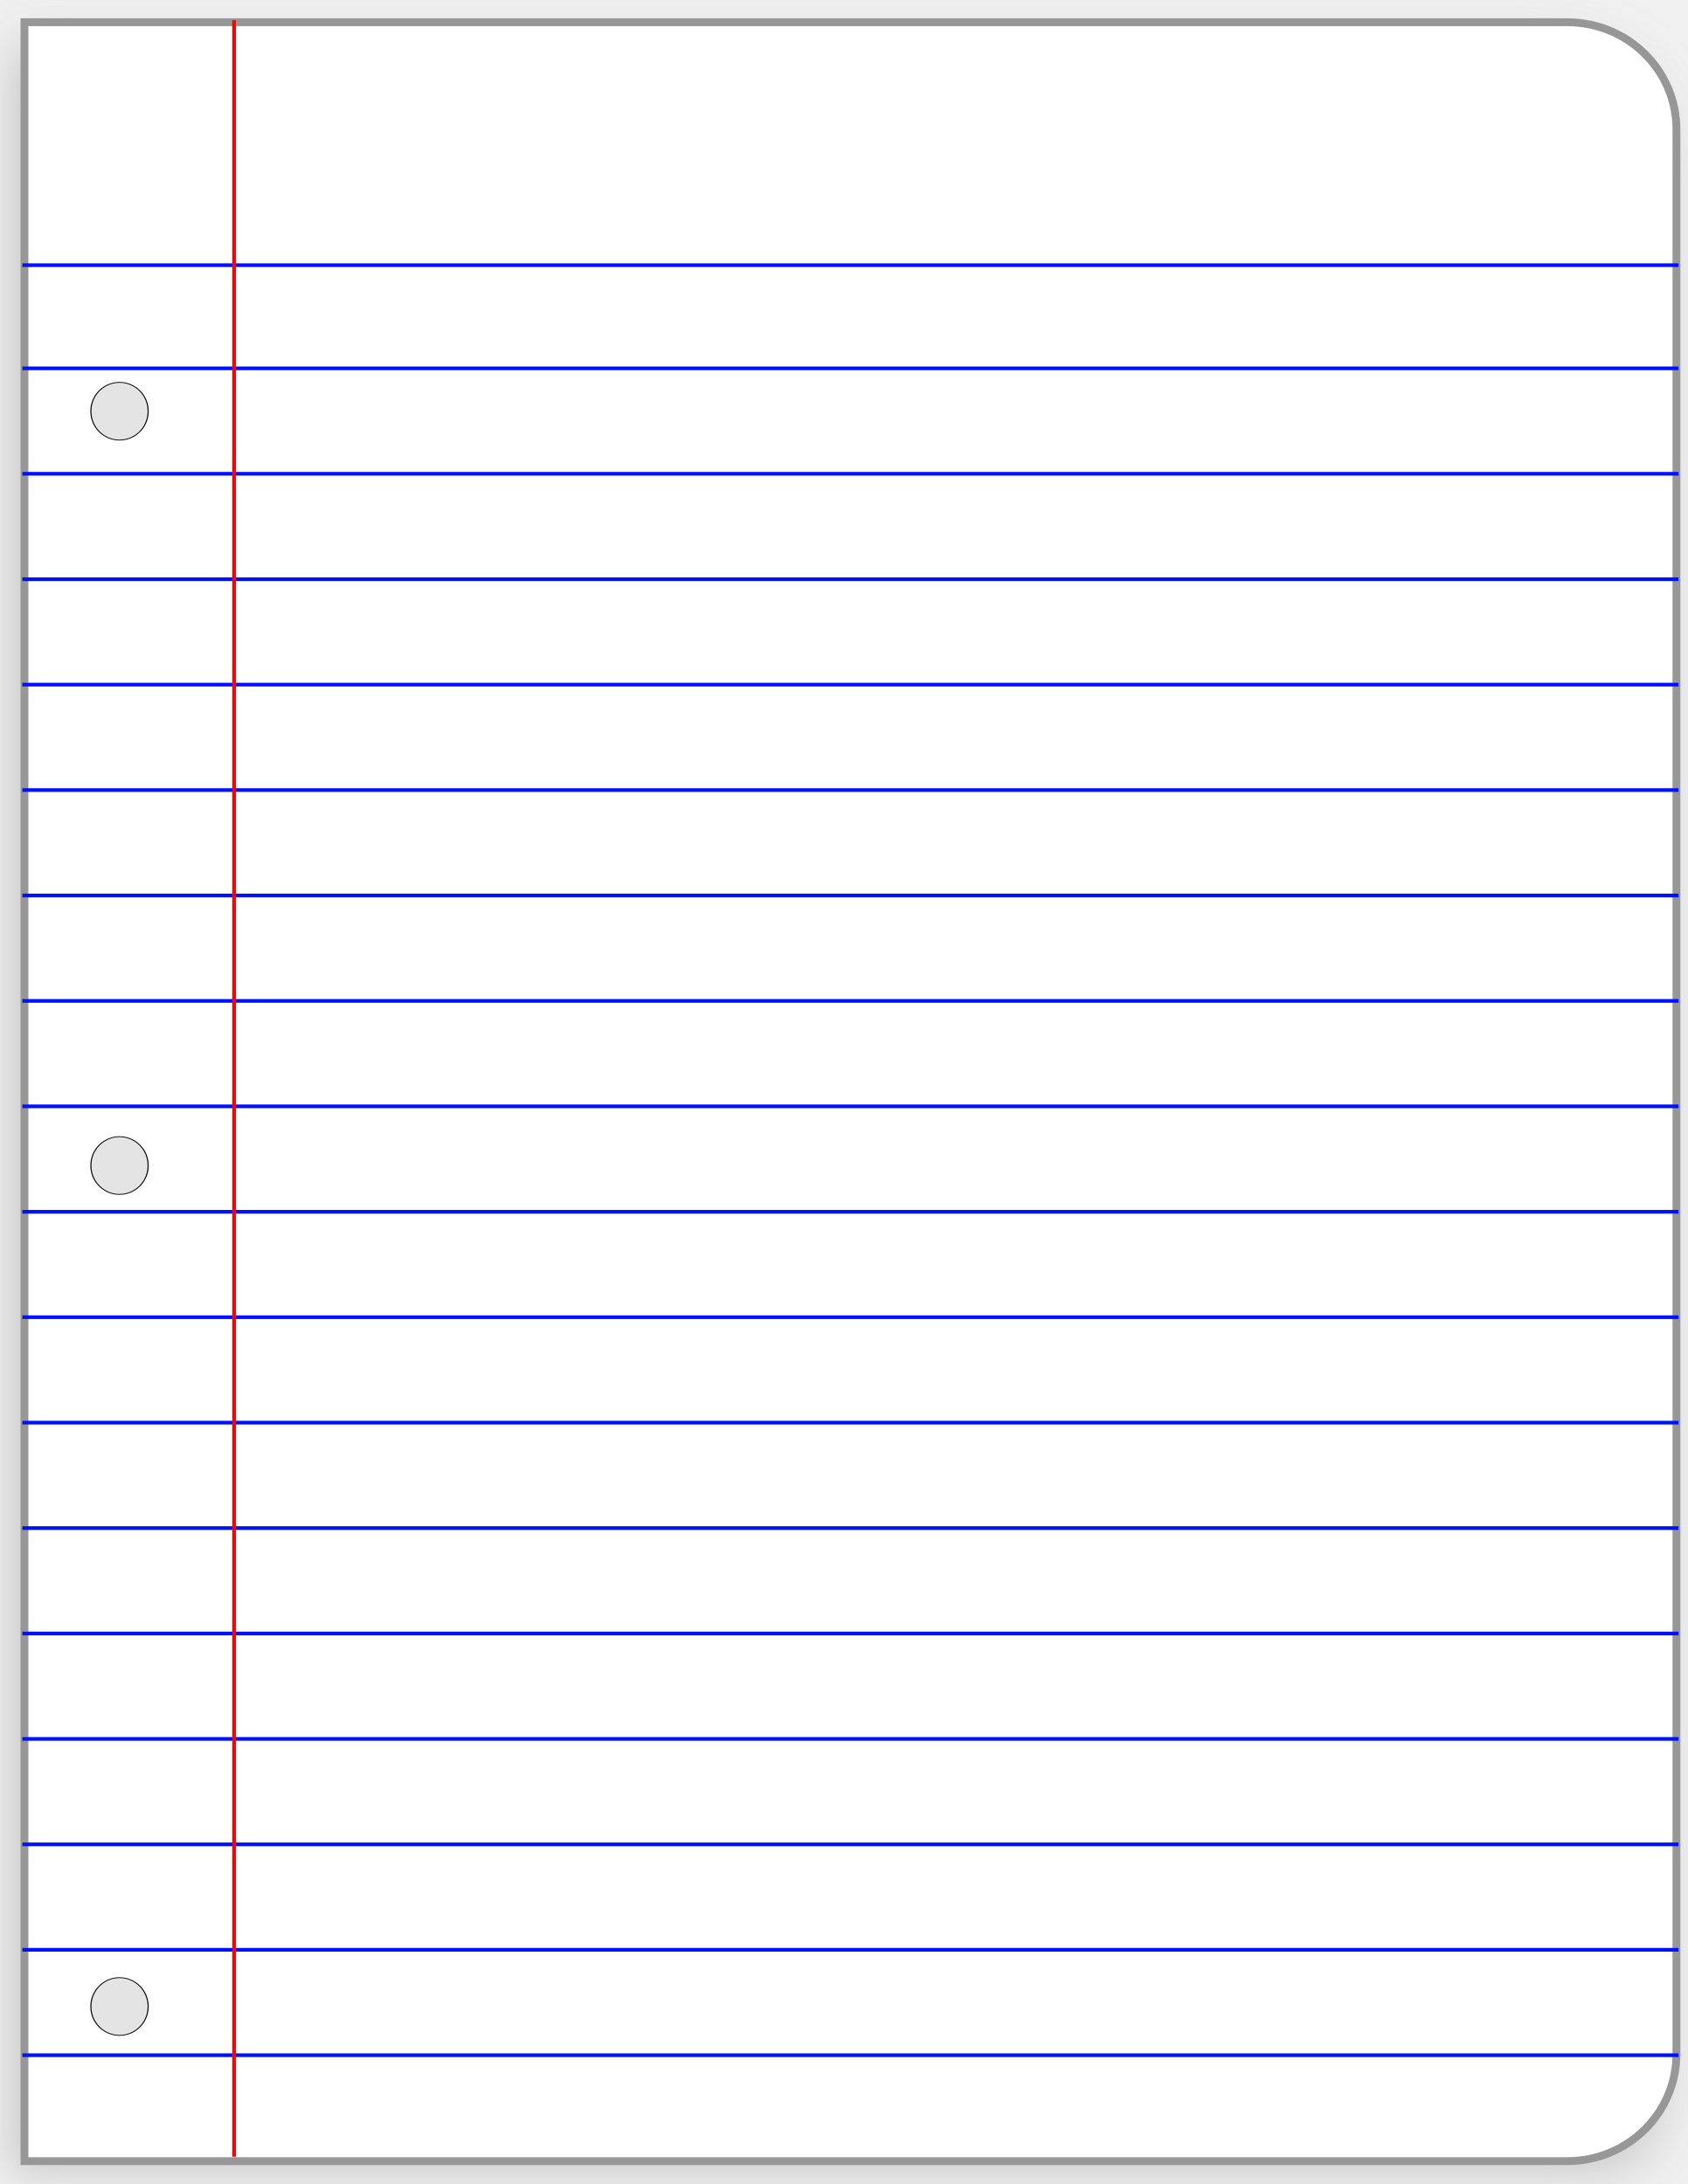
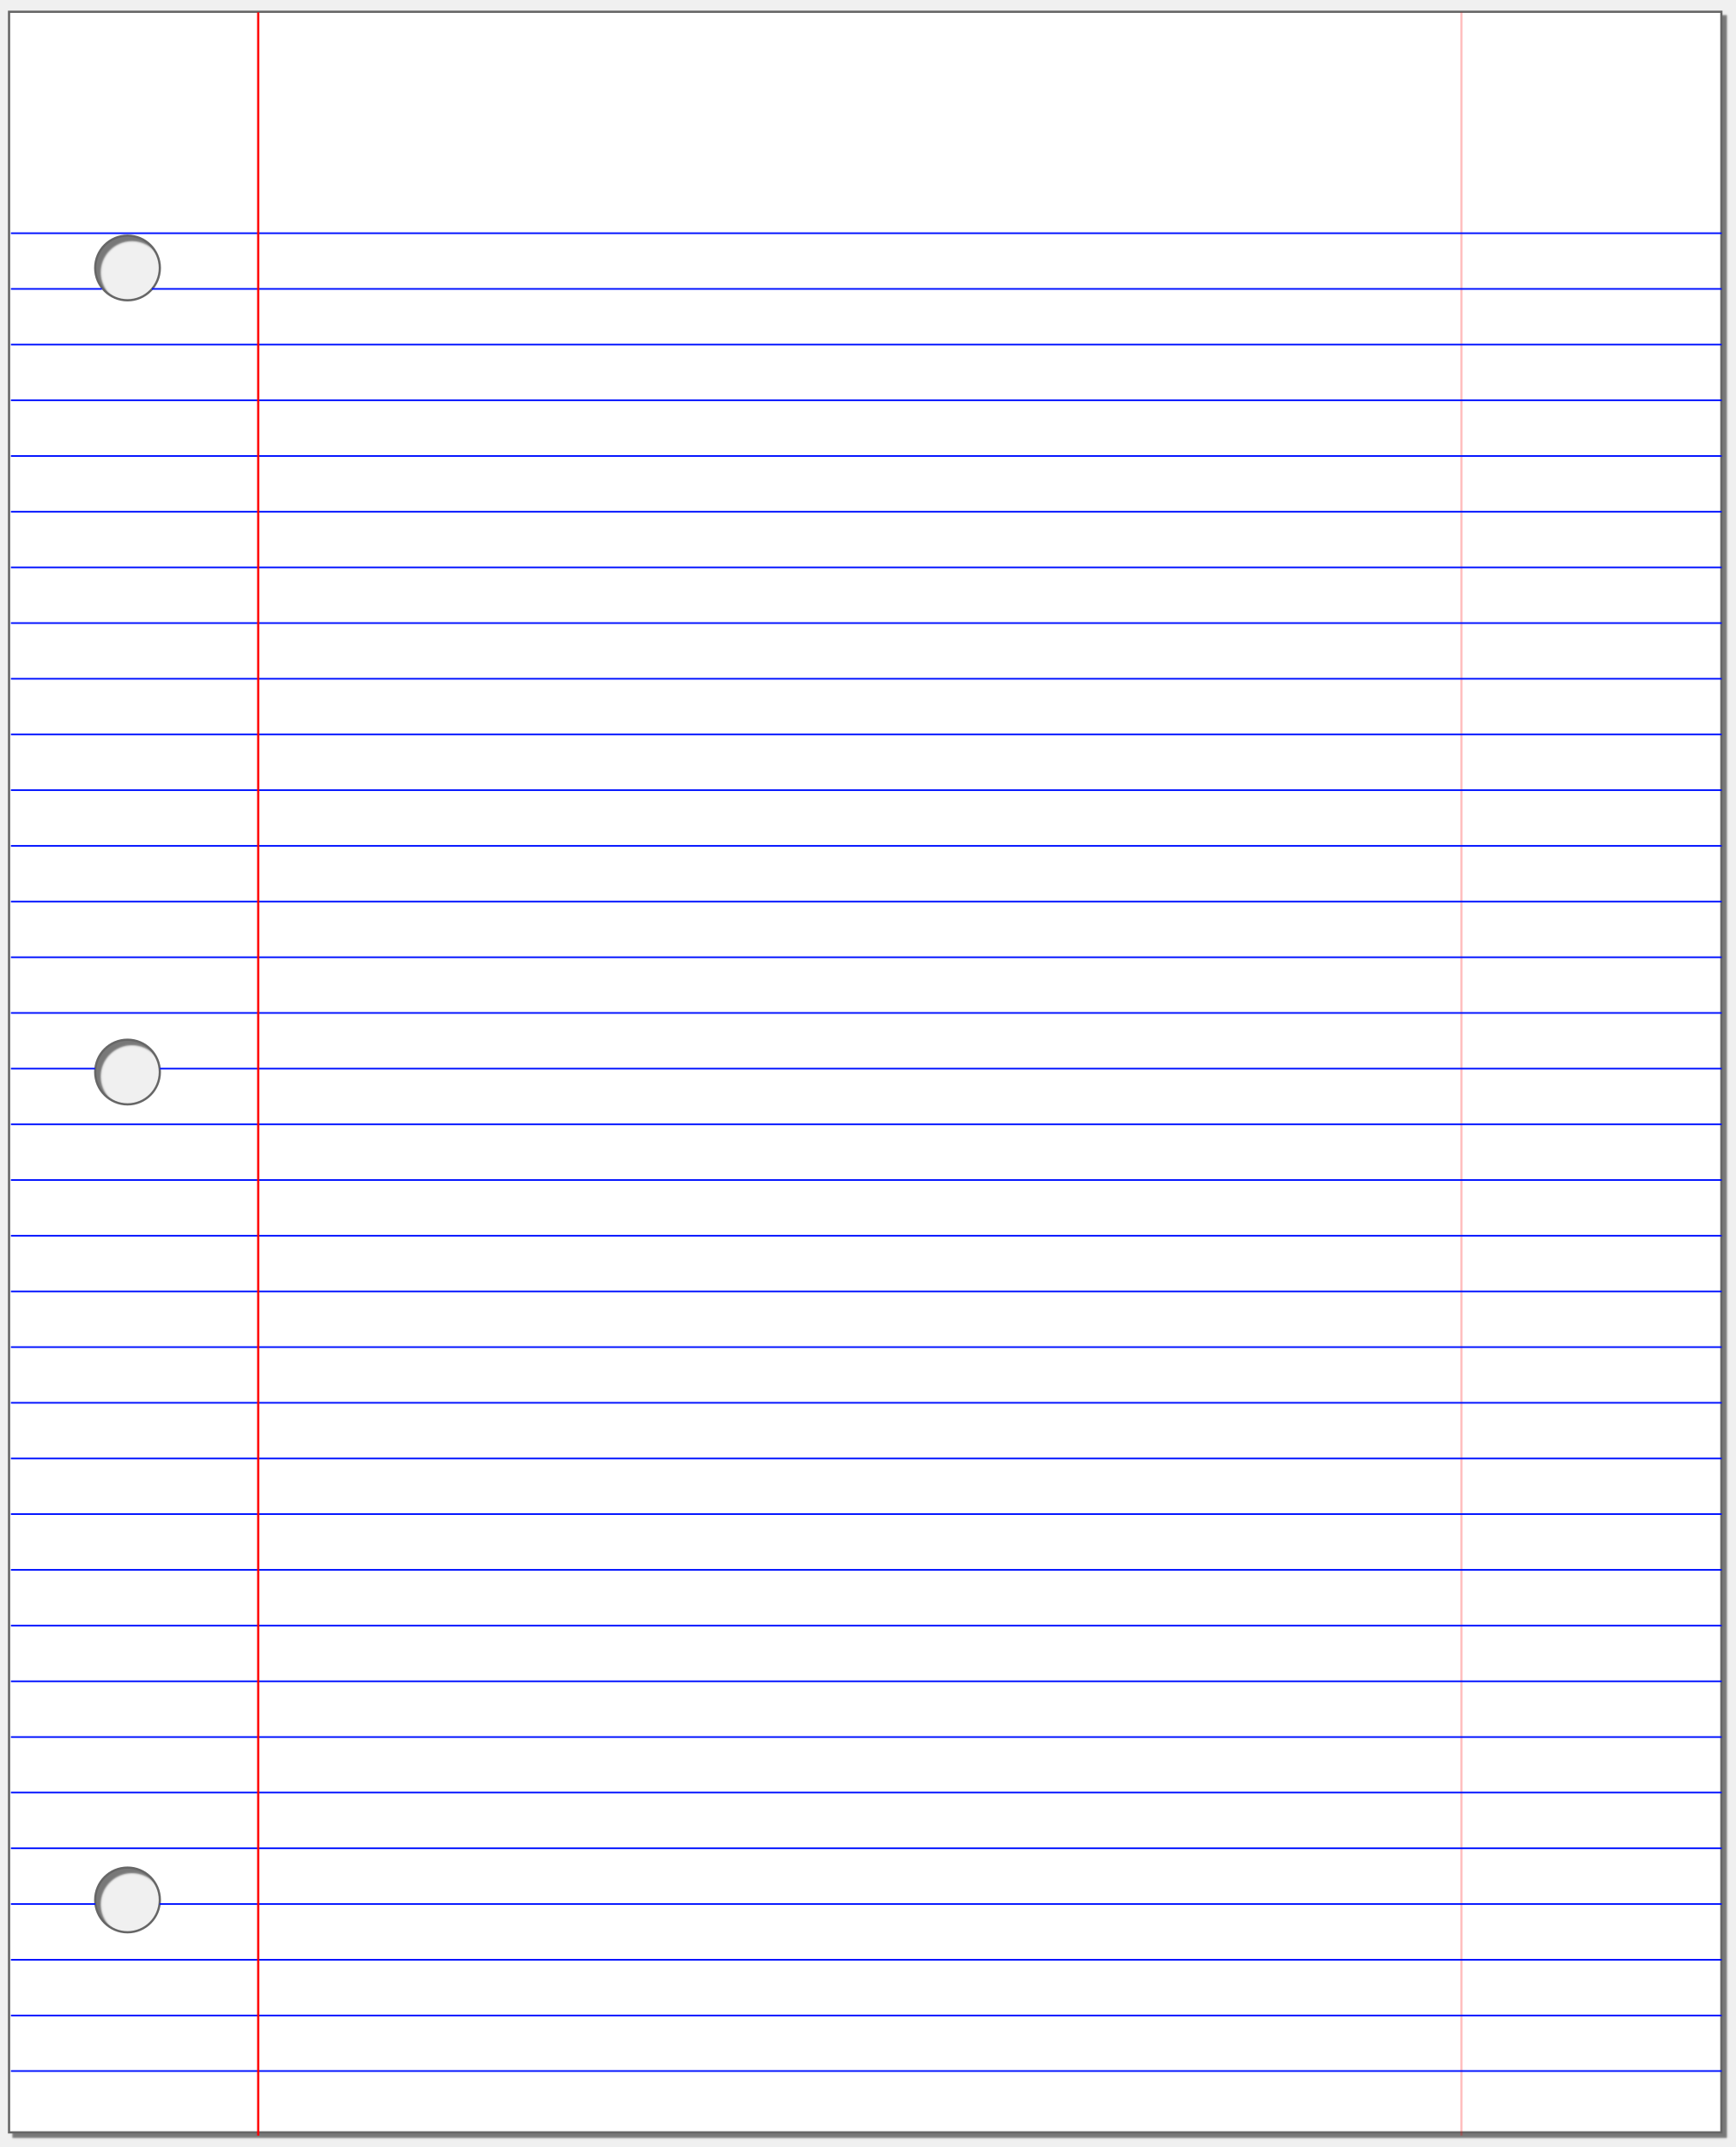
- <svg xmlns="http://www.w3.org/2000/svg" id="svg4883" viewBox="0 0 765 990" version="1.1">
-   <defs id="defs4885">
-     <filter id="filter12589" color-interpolation-filters="sRGB">
-       <feGaussianBlur id="feGaussianBlur12591" stdDeviation="2.672" />
+ <svg xmlns="http://www.w3.org/2000/svg" id="svg6908" viewBox="0 0 778.59 963" version="1.1">
+   <defs id="defs6910">
+     <filter id="filter3274" height="1.5" width="1.5" y="-.25" x="-.25" color-interpolation-filters="sRGB">
+       <feGaussianBlur id="feGaussianBlur3276" result="blur" stdDeviation="0.5" in="SourceAlpha" />
+       <feColorMatrix id="feColorMatrix3278" values="1 0 0 0 0 0 1 0 0 0 0 0 1 0 0 0 0 0 0.5 0 " type="matrix" result="bluralpha" />
+       <feOffset id="feOffset3280" result="offsetBlur" in="bluralpha" dx="2" dy="2" />
+       <feMerge id="feMerge3282">
+         <feMergeNode id="feMergeNode3284" in="offsetBlur" />
+         <feMergeNode id="feMergeNode3286" in="SourceGraphic" />
+       </feMerge>
    </filter>
+     <clipPath id="clipPath3296" clipPathUnits="userSpaceOnUse">
+       <rect id="rect3298" opacity=".5" style="color:#000000" ry="0" height="962" width="777.6" stroke="#000" y="-4.949" x="-4.4" fill="#fdfdfd" />
+     </clipPath>
  </defs>
-   <g id="layer1" transform="translate(0 -62.362)">
-     <path id="path12567" opacity=".593" d="m-225.07 373.65v219.1h157.99c6.22 0 11.207-4.906 11.207-10.996v-197.1c0-6.09-4.988-10.996-11.207-10.996h-157.99z" transform="matrix(4.4253 0 0 4.4253 998.89 -1567.4)" filter="url(#filter12589)" stroke="#979797" stroke-width=".802" fill="#b3b3b3" />
-     <path id="path8098" stroke="#979797" stroke-width="3.55" fill="#fff" d="m11.084 72.444v969.55h699.16c27.525 0 49.597-21.711 49.597-48.663v-872.23c0-26.952-22.072-48.663-49.597-48.663h-699.16z" />
-     <path id="path5538" style="color:#000000" d="m10.143 182.56h750.64" stroke="#01f" stroke-width="1.669px" fill="#00f" />
-     <path id="path5540" stroke="#01f" stroke-width="1.669px" fill="#00f" d="m10.143 229.33h750.64" />
-     <path id="path5542" stroke="#01f" stroke-width="1.669px" fill="#00f" d="m10.143 277.12h750.64" />
-     <path id="path5544" stroke="#01f" stroke-width="1.669px" fill="#00f" d="m10.143 324.91h750.64" />
-     <path id="path5546" stroke="#01f" stroke-width="1.669px" fill="#00f" d="m10.143 372.7h750.64" />
-     <path id="path5548" stroke="#01f" stroke-width="1.669px" fill="#00f" d="m10.143 420.49h750.64" />
-     <path id="path5550" stroke="#01f" stroke-width="1.669px" fill="#00f" d="m10.143 468.28h750.64" />
-     <path id="path5552" stroke="#01f" stroke-width="1.669px" fill="#00f" d="m10.143 516.07h750.64" />
-     <path id="path5554" stroke="#01f" stroke-width="1.669px" fill="#00f" d="m10.143 563.86h750.64" />
-     <path id="path5556" stroke="#01f" stroke-width="1.669px" fill="#00f" d="m10.143 611.65h750.64" />
-     <path id="path5592" stroke="#01f" stroke-width="1.669px" fill="#00f" d="m10.143 659.45h750.64" />
-     <path id="path5594" stroke="#01f" stroke-width="1.669px" fill="#00f" d="m10.143 707.24h750.64" />
-     <path id="path5596" stroke="#01f" stroke-width="1.669px" fill="#00f" d="m10.143 755.03h750.64" />
-     <path id="path5598" stroke="#01f" stroke-width="1.669px" fill="#00f" d="m10.143 802.82h750.64" />
-     <path id="path5600" stroke="#01f" stroke-width="1.669px" fill="#00f" d="m10.143 850.61h750.64" />
-     <path id="path5602" stroke="#01f" stroke-width="1.669px" fill="#00f" d="m10.143 898.4h750.64" />
-     <path id="path5604" stroke="#01f" stroke-width="1.669px" fill="#00f" d="m10.143 946.19h750.64" />
-     <path id="path5606" stroke="#01f" stroke-width="1.669px" fill="#00f" d="m10.143 993.98h750.64" />
-     <path id="path6137" style="color:#000000" d="m40.439 471.52a21.445 28.184 0 1 1 -42.889 0 21.445 28.184 0 1 1 42.889 0z" fill-opacity=".325" transform="matrix(-.60548 0 0 -.46126 65.669 808.19)" stroke="#030000" stroke-width=".802" fill="#acacac" />
-     <path id="path6139" style="color:#000000" d="m106.09 71.503v968.48" stroke="#f00" stroke-width="1.689px" fill="#00f" />
-     <path id="path12593" style="color:#000000" d="m40.439 471.52a21.445 28.184 0 1 1 -42.889 0 21.445 28.184 0 1 1 42.889 0z" fill-opacity=".325" transform="matrix(-.60548 0 0 -.46126 65.669 466.26)" stroke="#030000" stroke-width=".802" fill="#acacac" />
-     <path id="path12595" style="color:#000000" d="m40.439 471.52a21.445 28.184 0 1 1 -42.889 0 21.445 28.184 0 1 1 42.889 0z" transform="matrix(-.60548 0 0 -.46126 65.669 1189.4)" stroke="#030000" stroke-width=".802" fill="#e4e4e4" />
+   <g id="layer2" transform="translate(4.9062 5.4375)">
+     <path id="rect6916" d="m-0.844-0.156v951.16h768.25v-951.16h-768.25zm53.156 100.41c7.993 0 14.478 6.476 14.5 14.469v0.031c0 8.008-6.492 14.5-14.5 14.5s-14.5-6.492-14.5-14.5 6.492-14.5 14.5-14.5zm0 360.66c7.993 0 14.478 6.476 14.5 14.469v0.031c0 8.008-6.492 14.5-14.5 14.5s-14.5-6.492-14.5-14.5 6.492-14.5 14.5-14.5zm0 371.34c7.993 0 14.478 6.476 14.5 14.469v0.031c0 8.008-6.492 14.5-14.5 14.5s-14.5-6.492-14.5-14.5 6.492-14.5 14.5-14.5z" clip-path="url(#clipPath3296)" filter="url(#filter3274)" stroke="#666" fill="#fff" />
+   </g>
+   <g id="layer4" transform="translate(4.9062 5.4375)">
+     <path id="path3131" opacity=".25" d="m650.78 0.105v952.35" stroke="#f00" stroke-width="1px" fill="none" />
+   </g>
+   <g id="layer1" stroke="#01f" stroke-width=".75" transform="translate(6.1875 -334.48)" fill="none">
+     <path id="path3000" d="m-1.289 838.78h767.58" />
+     <path id="path3002" d="m-1.289 813.8h37.763m29.082 0h700.73" />
+     <path id="path3004" d="m-1.289 788.82h767.58" />
+     <path id="path3006" d="m-1.289 763.84h767.58" />
+     <path id="path3008" d="m-1.289 738.85h767.58" />
+     <path id="path3010" d="m-1.289 713.87h767.58" />
+     <path id="path3012" d="m-1.289 688.89h767.58" />
+     <path id="path3014" d="m-1.289 663.91h767.58" />
+     <path id="path3016" d="m-1.289 638.93h767.58" />
+     <path id="path7513" d="m-1.289 439.09h767.58" />
+     <path id="path7515" d="m-1.289 464.07h40.824m22.449 0h704.3" />
+     <path id="path7517" d="m-1.289 489.05h767.58" />
+     <path id="path7519" d="m-1.289 514.03h767.58" />
+     <path id="path7521" d="m-1.289 539.01h767.58" />
+     <path id="path7523" d="m-1.289 563.99h767.58" />
+     <path id="path7525" d="m-1.289 588.97h767.58" />
+     <path id="path7527" d="m-1.289 613.95h767.58" />
+     <path id="path3029" d="m-1.289 863.76h767.58" />
+     <path id="path3044" d="m-1.289 888.74h767.58" />
+     <path id="path3046" d="m-1.289 913.72h767.58" />
+     <path id="path3078" d="m-1.289 1013.6h767.58" />
+     <path id="path3080" d="m-1.289 1038.6h767.58" />
+     <path id="path3082" d="m-1.289 1063.6h767.58" />
+     <path id="path3084" d="m-1.289 1088.6h767.58" />
+     <path id="path3086" d="m-1.289 1113.6h767.58" />
+     <path id="path3088" d="m-1.289 1138.5h767.58" />
+     <path id="path3090" d="m-1.289 1163.5h767.58" />
+     <path id="path3092" d="m-1.289 1188.5h37.908m28.79 0h700.88" />
+     <path id="path3094" d="m-1.289 1213.5h767.58" />
+     <path id="path3096" d="m-1.289 1238.5h767.58" />
+     <path id="path3098" d="m-1.289 988.66h767.58" />
+     <path id="path3100" d="m-1.289 963.68h767.58" />
+     <path id="path3102" d="m-1.289 938.7h767.58" />
+     <path id="path3106" d="m-1.289 1263.4h767.58" />
+   </g>
+   <g id="layer3" transform="translate(4.9062 5.4375)">
+     <path id="path3135" d="m110.95 0.105v952.35" stroke="#f00" stroke-width="1px" fill="#00f" />
  </g>
</svg>
